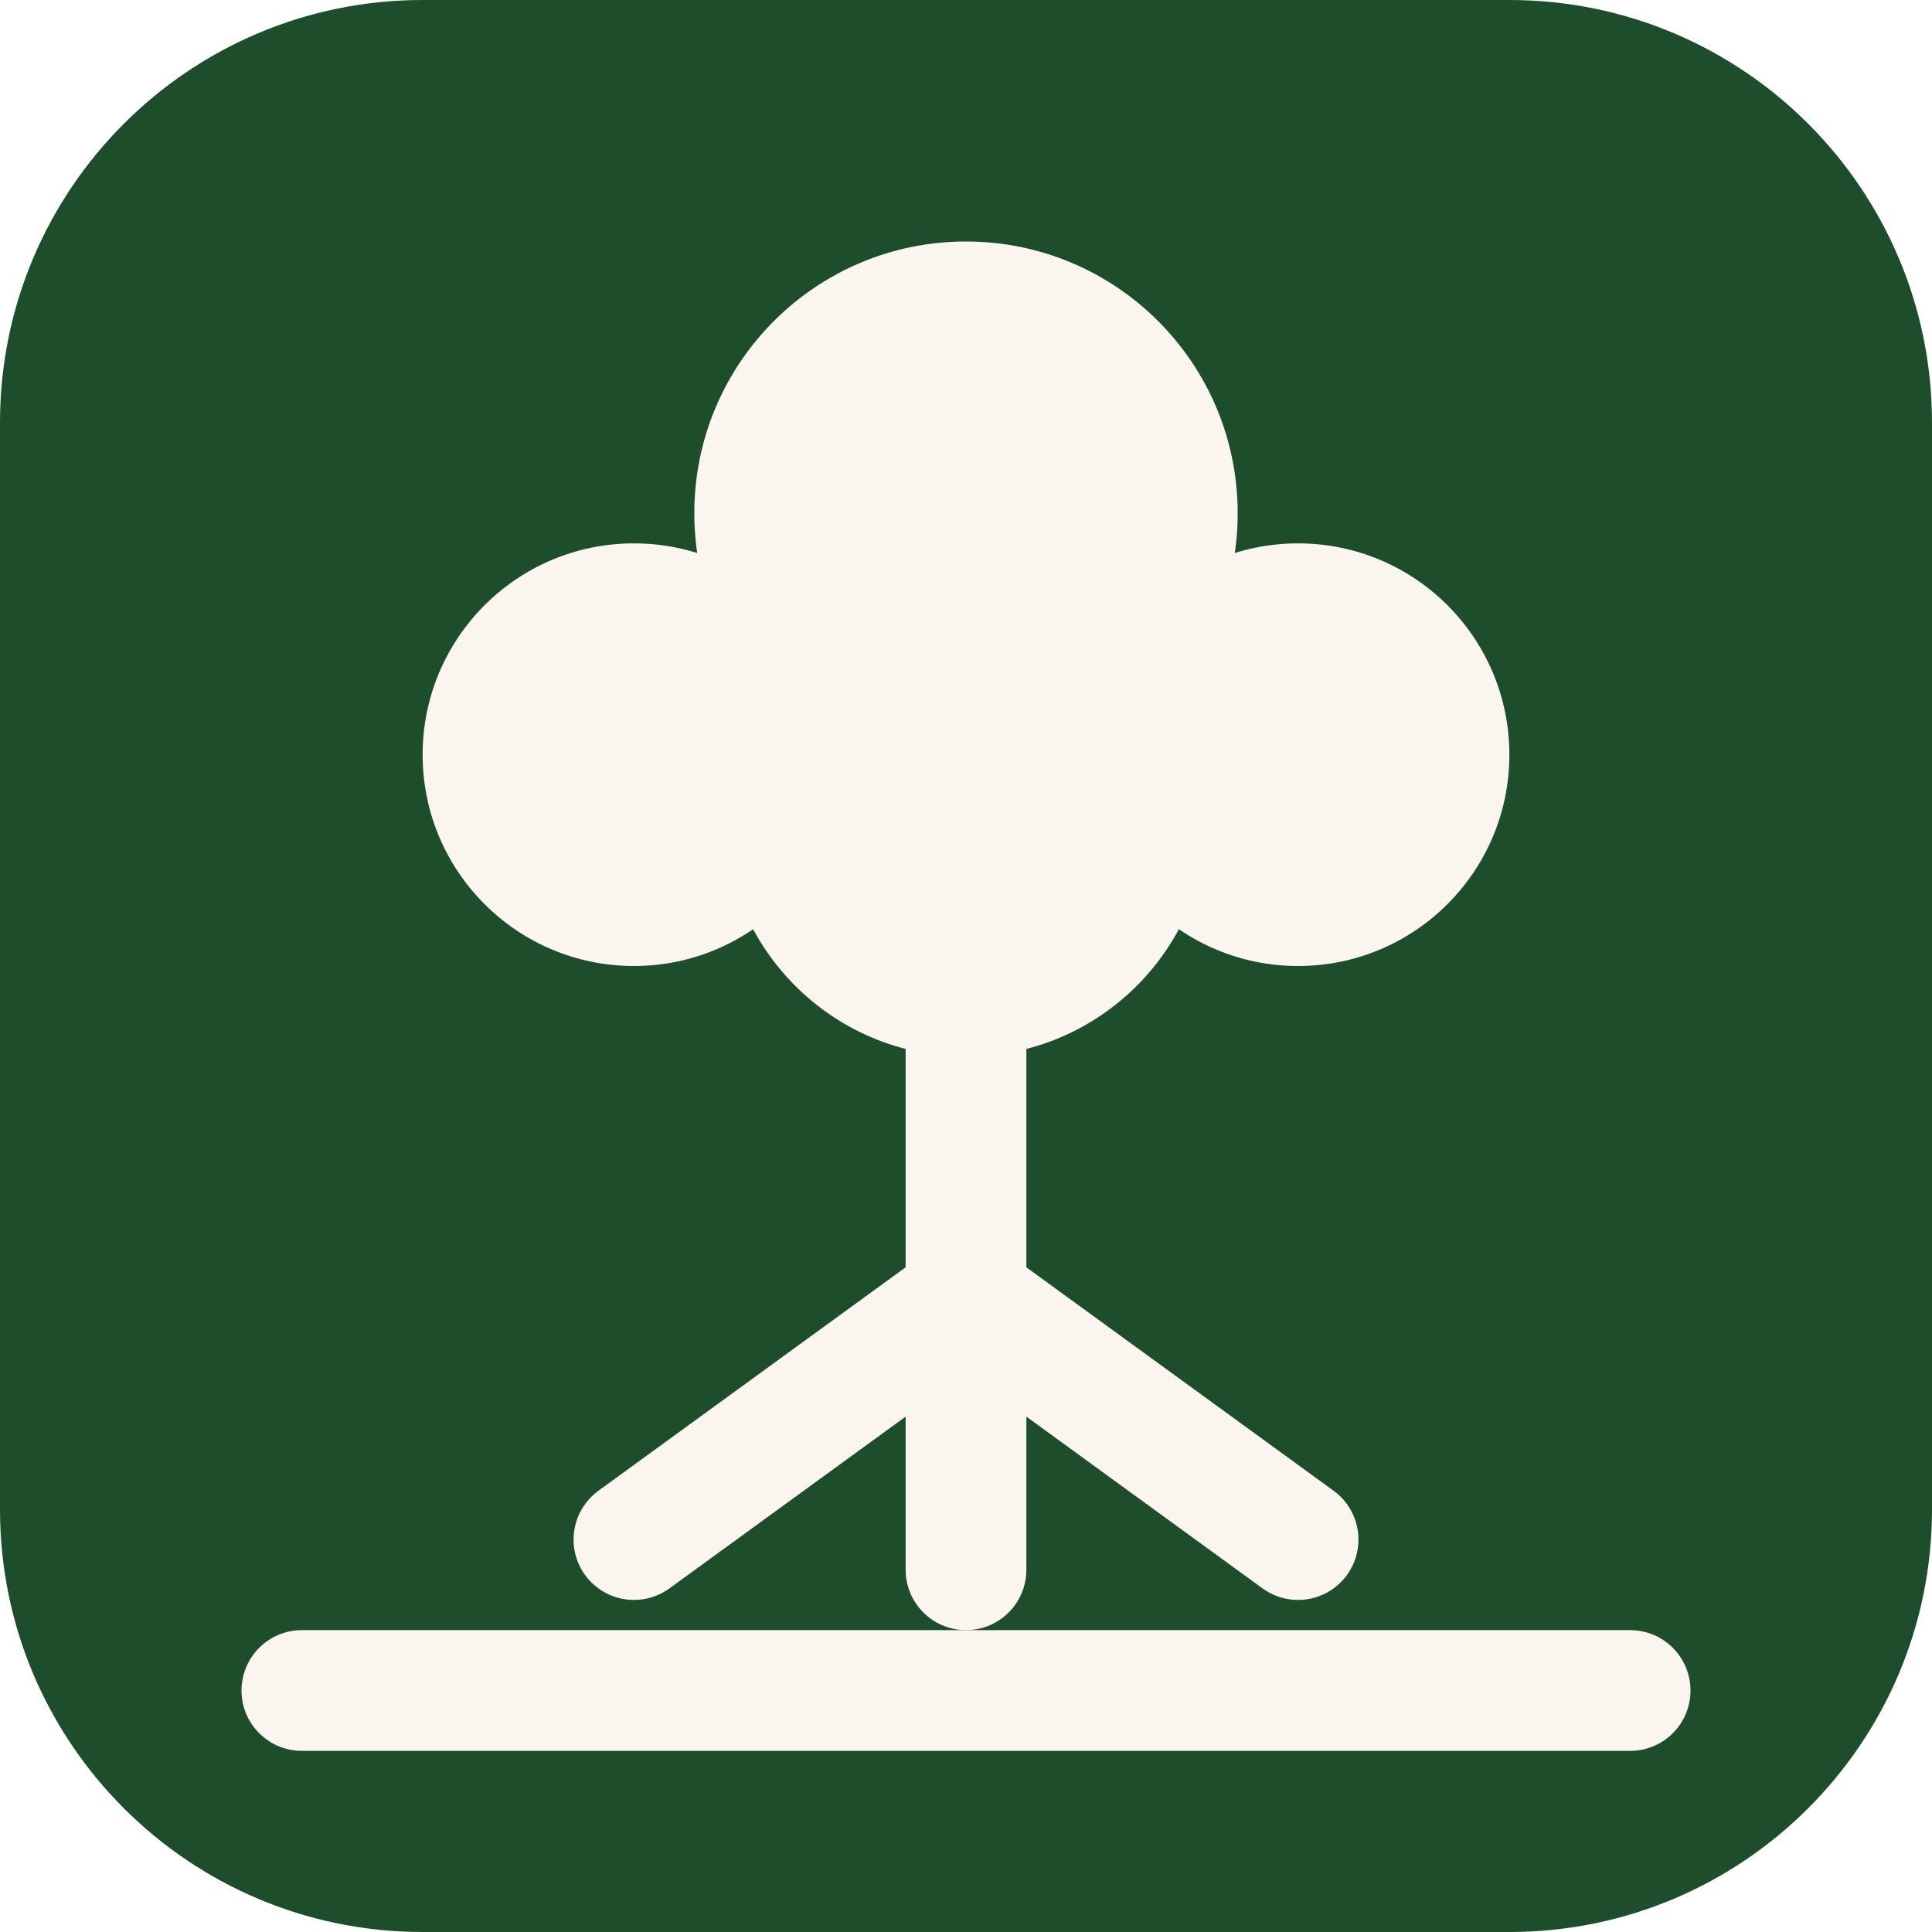
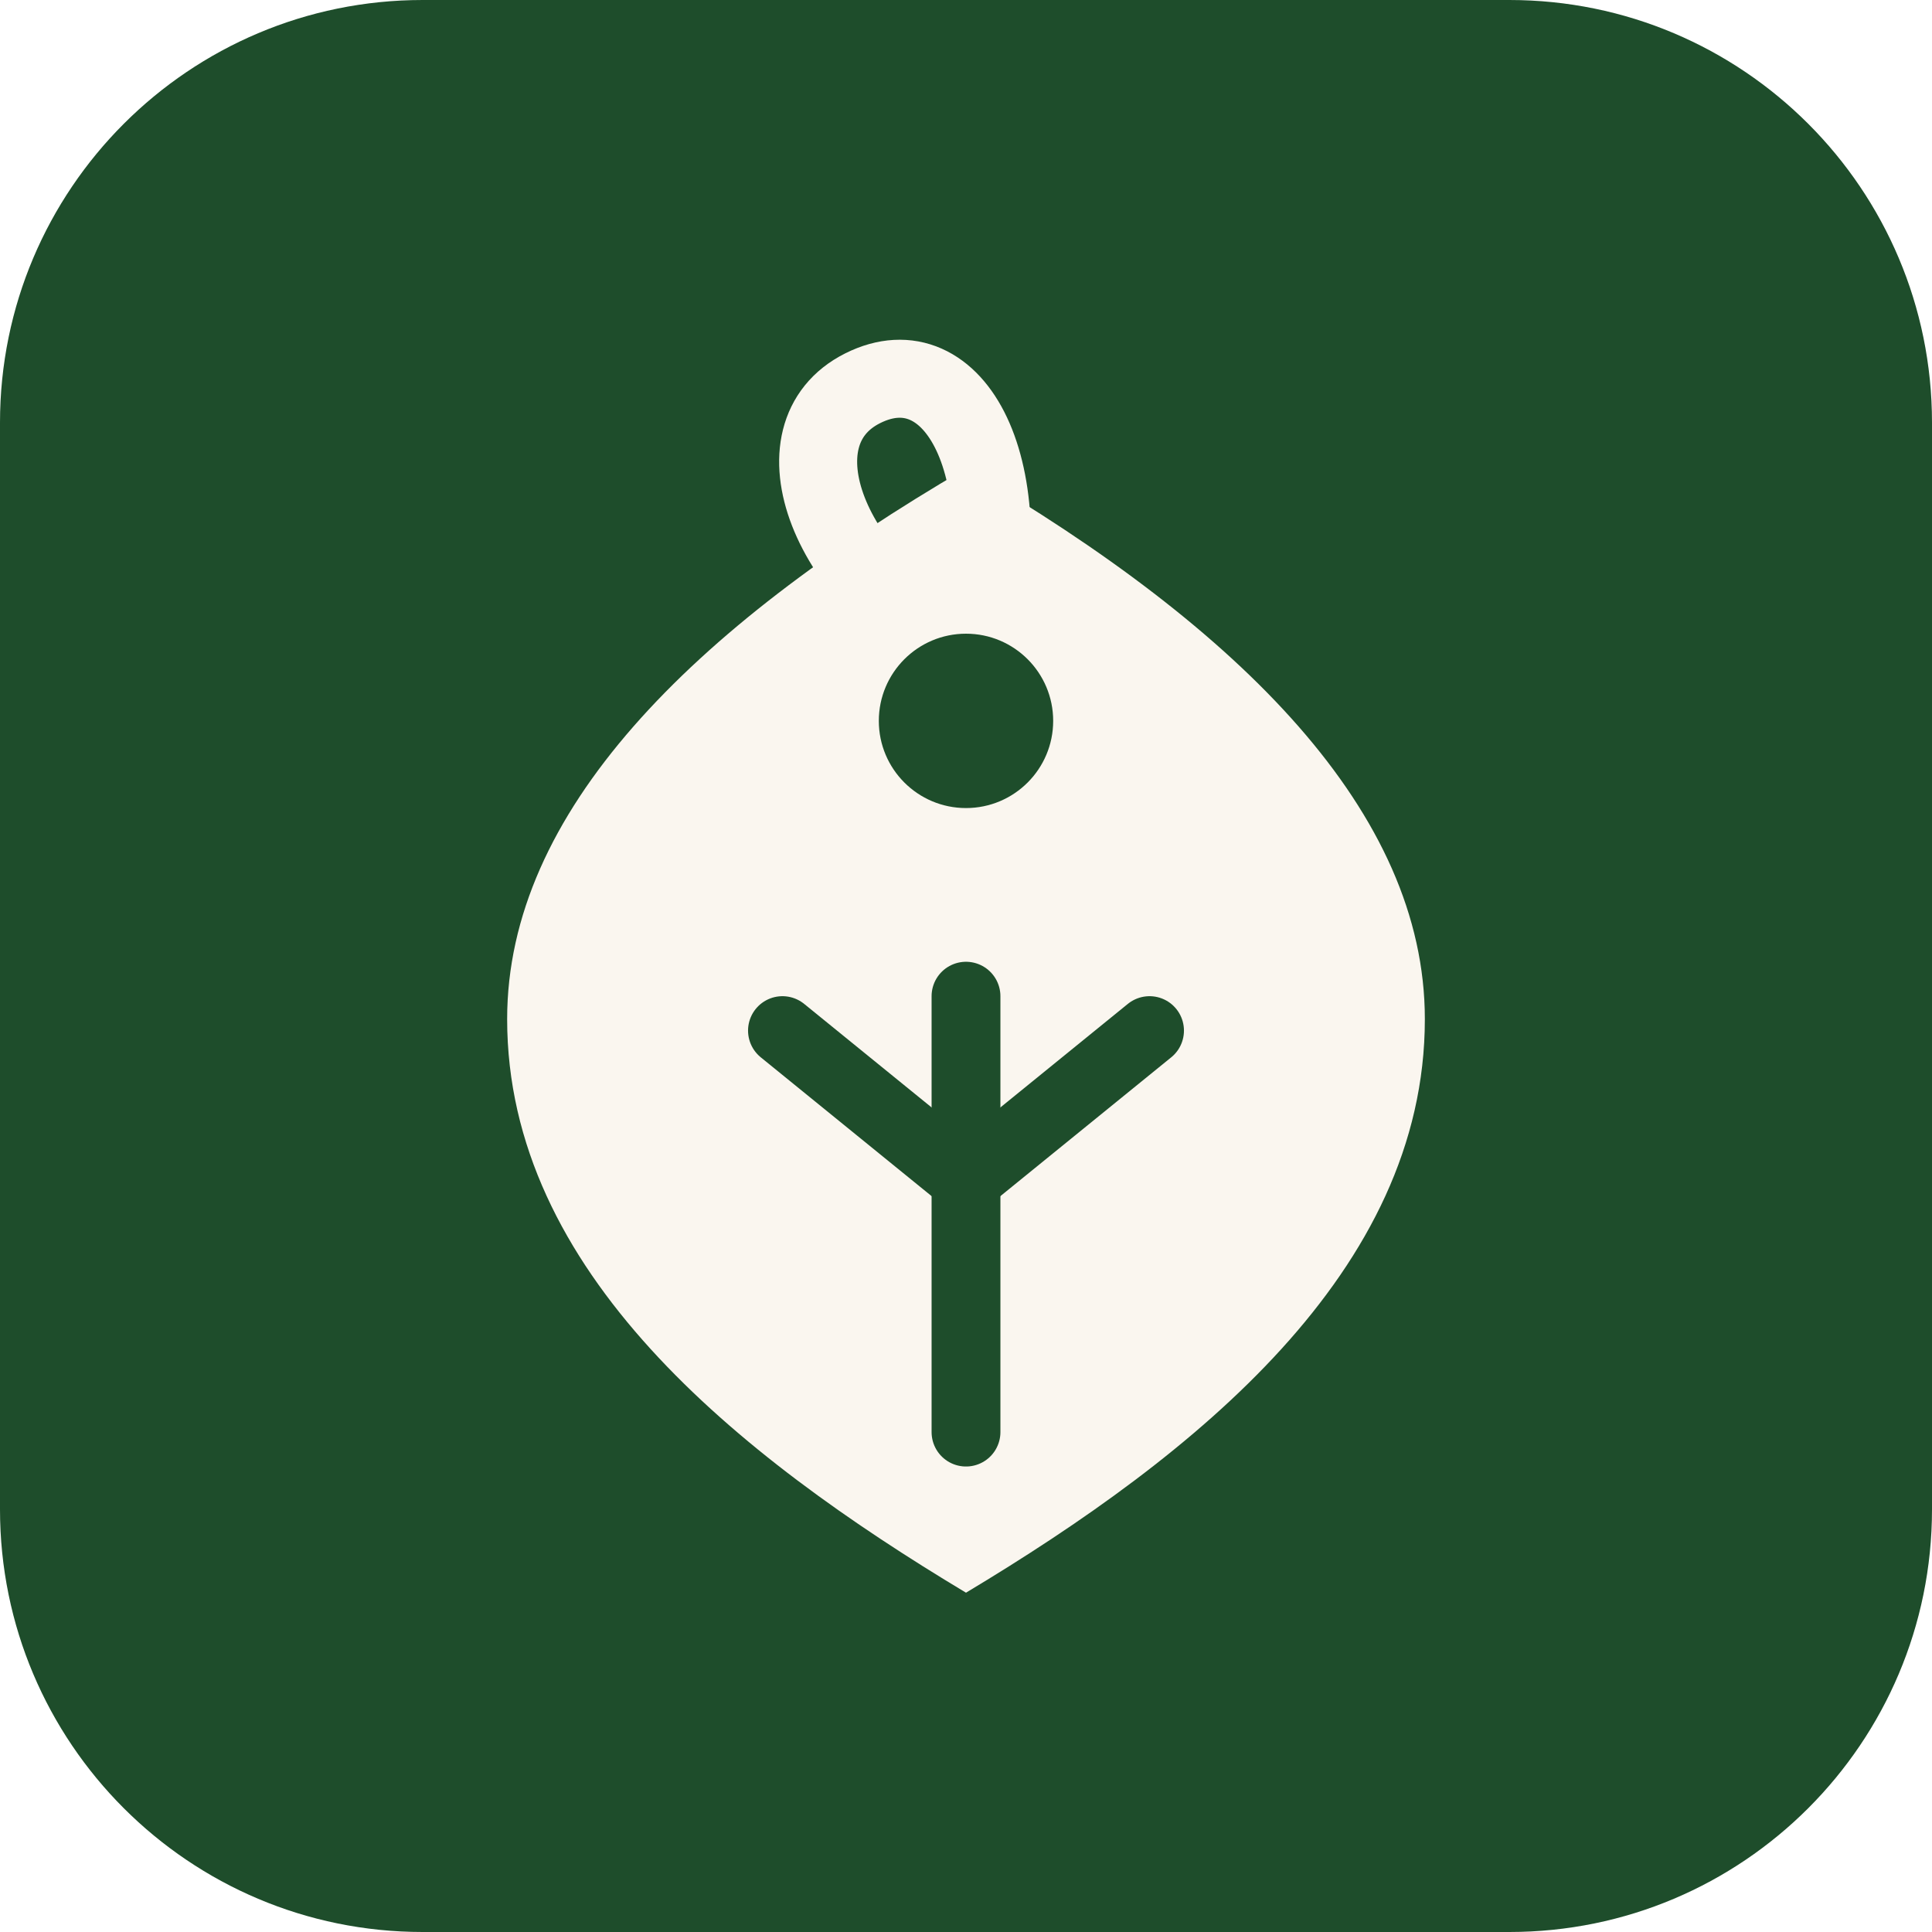
<svg xmlns="http://www.w3.org/2000/svg" viewBox="0 0 64 64">
  <rect width="64" height="64" rx="14" fill="#1e4d2b" />
-   <g fill="#faf6ef">
-     <circle cx="32" cy="17" r="9" />
-     <circle cx="21" cy="25" r="7" />
-     <circle cx="43" cy="25" r="7" />
-     <circle cx="32" cy="27" r="8" />
-   </g>
-   <g fill="none" stroke="#faf6ef" stroke-width="4" stroke-linecap="round">
-     <path d="M32 31 V43" />
-     <path d="M32 43 L21 51" />
-     <path d="M32 43 L43 51" />
-     <path d="M32 43 V52" />
-     <path d="M10 56 H54" />
+   <g transform="translate(32 33) scale(0.76) translate(-32 -33)">
+     <path d="M32 18 C26 15, 23.5 8.5, 27.5 6.5 C31.5 4.5, 34.5 10, 32.5 18" fill="none" stroke="#faf6ef" stroke-width="3.4" stroke-linecap="round" />
+     <path d="M32 10 C44 17, 52 25, 52 34 C52 45, 42 53, 32 59 C22 53, 12 45, 12 34 C12 25, 20 17, 32 10 Z" fill="#faf6ef" />
+     <circle cx="32" cy="21" r="3.8" fill="#1e4d2b" />
+     <g fill="none" stroke="#1e4d2b" stroke-width="3" stroke-linecap="round">
+       <path d="M32 52 V33" />
+       <path d="M32 41 L24 34.5 M32 41 L40 34.5" />
+     </g>
  </g>
</svg>
